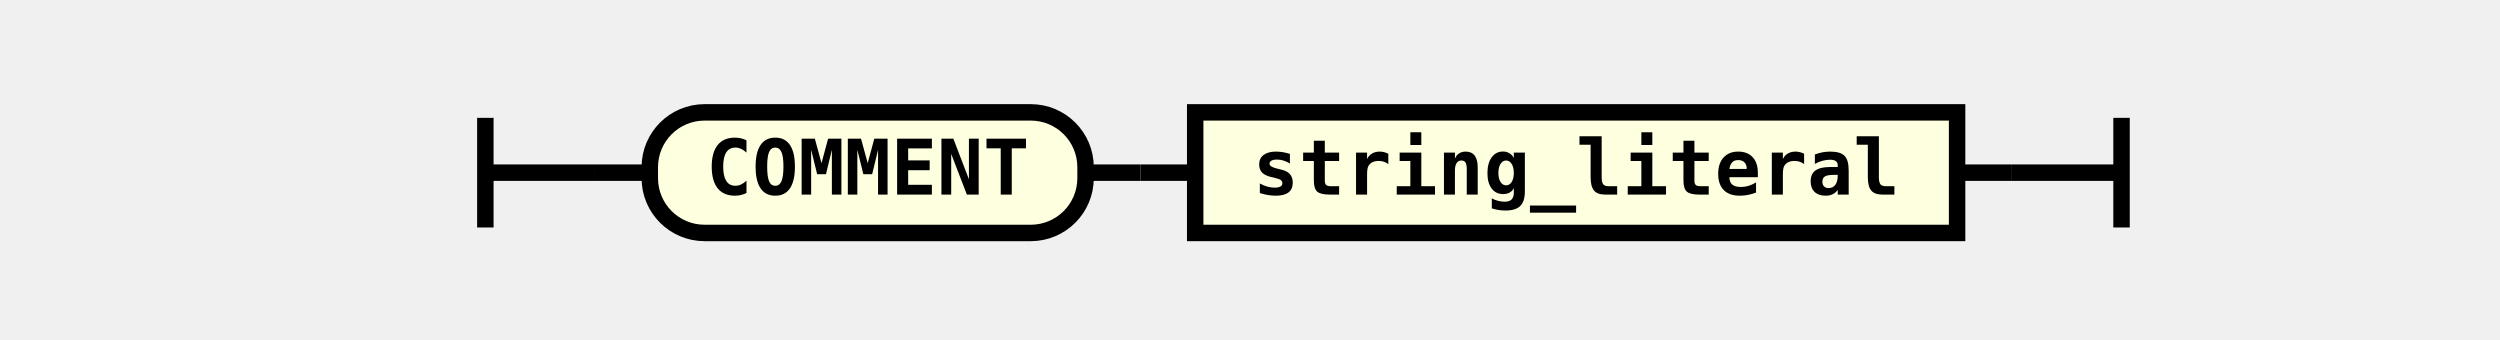
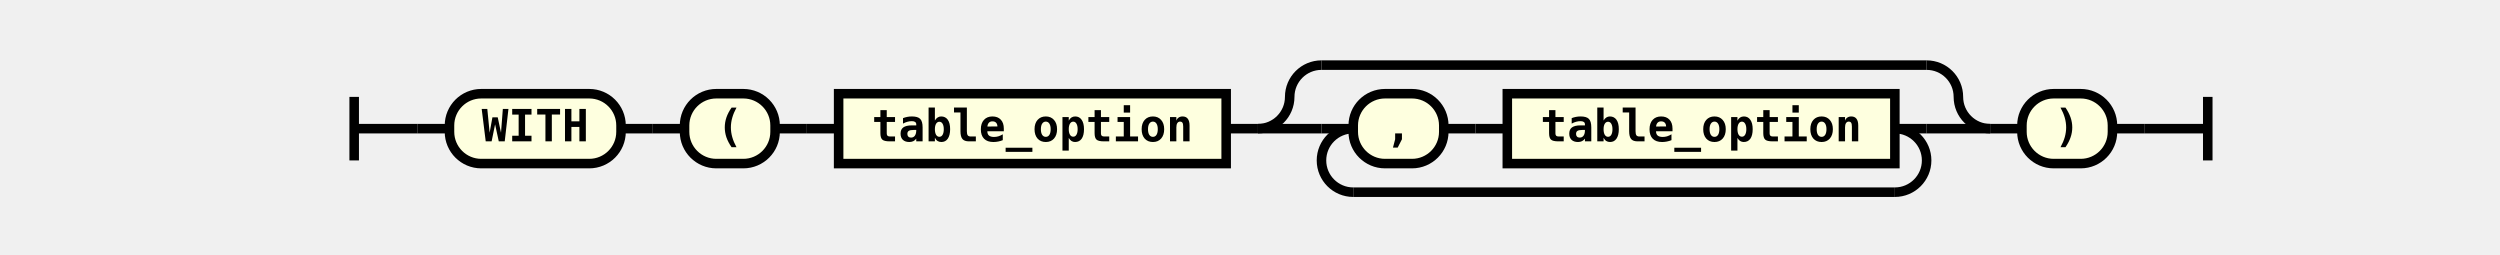
- <svg xmlns="http://www.w3.org/2000/svg" class="railroad-diagram" height="62" viewbox="0 0 338.5 62" width="338.5">
+ <svg xmlns="http://www.w3.org/2000/svg" class="railroad-diagram" height="80" viewbox="0 0 623.5 80" width="623.5">
  <g transform="translate(.5 .5)">
    <g>
-       <path d="M20 21v20m0 -10h20">
+       <path d="M20 30v20m0 -10h20">
   </path>
    </g>
-     <path d="M40 31h10">
+     <path d="M40 40h10">
  </path>
    <g>
-       <path d="M50 31h0">
-    </path>
-       <path d="M288.5 31h0">
+       <path d="M50 40h0">
+    </path>
+       <path d="M573.5 40h0">
   </path>
      <g class="terminal">
-         <path d="M50 31h0">
-     </path>
-         <path d="M129.5 31h0">
-     </path>
-         <rect height="22" rx="10" ry="10" width="79.5" x="50" y="20">
-     </rect>
-         <text x="89.75" y="35">
-      COMMENT
+         <path d="M50 40h0">
+     </path>
+         <path d="M104 40h0">
+     </path>
+         <rect height="22" rx="10" ry="10" width="54" x="50" y="29">
+     </rect>
+         <text x="77" y="44">
+      WITH
    </text>
      </g>
-       <path d="M129.5 31h10">
-    </path>
-       <path d="M139.5 31h10">
+       <path d="M104 40h10">
+    </path>
+       <path d="M114 40h10">
+    </path>
+       <g class="terminal">
+         <path d="M124 40h0">
+     </path>
+         <path d="M152.5 40h0">
+     </path>
+         <rect height="22" rx="10" ry="10" width="28.5" x="124" y="29">
+     </rect>
+         <text x="138.25" y="44">
+      (
+     </text>
+       </g>
+       <path d="M152.5 40h10">
+    </path>
+       <path d="M162.5 40h10">
   </path>
      <g class="non-terminal">
-         <path d="M149.5 31h0">
-     </path>
-         <path d="M288.5 31h0">
-     </path>
-         <rect height="22" width="139" x="149.5" y="20">
+         <path d="M172.5 40h0">
+     </path>
+         <path d="M294.5 40h0">
+     </path>
+         <rect height="22" width="122" x="172.5" y="29">
    </rect>
        <a>
-           <text x="219" y="35">
-       string_literal
+           <text x="233.5" y="44">
+       table_option
     </text>
        </a>
      </g>
+       <path d="M294.5 40h10">
+    </path>
+       <g>
+         <path d="M304.5 40h0">
+     </path>
+         <path d="M535 40h0">
+     </path>
+         <path d="M304.5 40a10 10 0 0 0 10 -10v0a10 10 0 0 1 10 -10">
+     </path>
+         <g>
+           <path d="M324.5 20h190.5">
+      </path>
+         </g>
+         <path d="M515 20a10 10 0 0 1 10 10v0a10 10 0 0 0 10 10">
+     </path>
+         <path d="M304.5 40h20">
+     </path>
+         <g>
+           <path d="M324.5 40h0">
+      </path>
+           <path d="M515 40h0">
+      </path>
+           <path d="M324.5 40h10">
+      </path>
+           <g>
+             <path d="M334.5 40h0">
+       </path>
+             <path d="M505 40h0">
+       </path>
+             <g class="terminal">
+               <path d="M334.5 40h0">
+        </path>
+               <path d="M363 40h0">
+        </path>
+               <rect height="22" rx="10" ry="10" width="28.5" x="334.5" y="29">
+        </rect>
+               <text x="348.75" y="44">
+         ,
+        </text>
+             </g>
+             <path d="M363 40h10">
+       </path>
+             <path d="M373 40h10">
+       </path>
+             <g class="non-terminal">
+               <path d="M383 40h0">
+        </path>
+               <path d="M505 40h0">
+        </path>
+               <rect height="22" width="122" x="383" y="29">
+        </rect>
+               <a>
+                 <text x="444" y="44">
+          table_option
+         </text>
+               </a>
+             </g>
+           </g>
+           <path d="M505 40h10">
+      </path>
+           <path d="M334.5 40a10 10 0 0 0 -10 10v0a10 10 0 0 0 10 10">
+      </path>
+           <g>
+             <path d="M334.5 60h170.5">
+       </path>
+           </g>
+           <path d="M505 60a10 10 0 0 0 10 -10v0a10 10 0 0 0 -10 -10">
+      </path>
+         </g>
+         <path d="M515 40h20">
+     </path>
+       </g>
+       <path d="M535 40h10">
+    </path>
+       <g class="terminal">
+         <path d="M545 40h0">
+     </path>
+         <path d="M573.5 40h0">
+     </path>
+         <rect height="22" rx="10" ry="10" width="28.5" x="545" y="29">
+     </rect>
+         <text x="559.25" y="44">
+      )
+     </text>
+       </g>
    </g>
-     <path d="M288.5 31h10">
+     <path d="M573.5 40h10">
  </path>
-     <path d="M 298.5 31 h 20 m 0 -10 v 20">
+     <path d="M 583.5 40 h 20 m 0 -10 v 20">
  </path>
  </g>
  <style>
  svg {
    width: 100%;
}

path {
    stroke-width: 3;
    stroke: black;
    fill: rgba(0,0,0,0);
}
text {
    font: bold 14px monospace;
    text-anchor: middle;
    fill: black;
}
text.diagram-text {
    font-size: 12px;
}
text.diagram-arrow {
    font-size: 16px;
}
text.label {
    text-anchor: start;
}
text.comment {
    font: italic 12px monospace;
}
g.special-sequence rect {
    fill: #ffe79a;
    stroke: black;
}
g.special-sequence text {
    font-style: italic;
}
rect {
    stroke-width: 3;
}
rect.group-box {
    stroke: gray;
    stroke-dasharray: 10 5;
    fill: none;
}
g.non-terminal rect {
    fill: #feffdf;
    stroke: black;
}
g.terminal rect {
    fill: #feffdf;
    stroke: black;
}
path.diagram-text {
    stroke-width: 3;
    stroke: black;
    fill: white;
    cursor: help;
}
g.diagram-text:hover path.diagram-text {
    fill: #eee;
}
 </style>
</svg>
